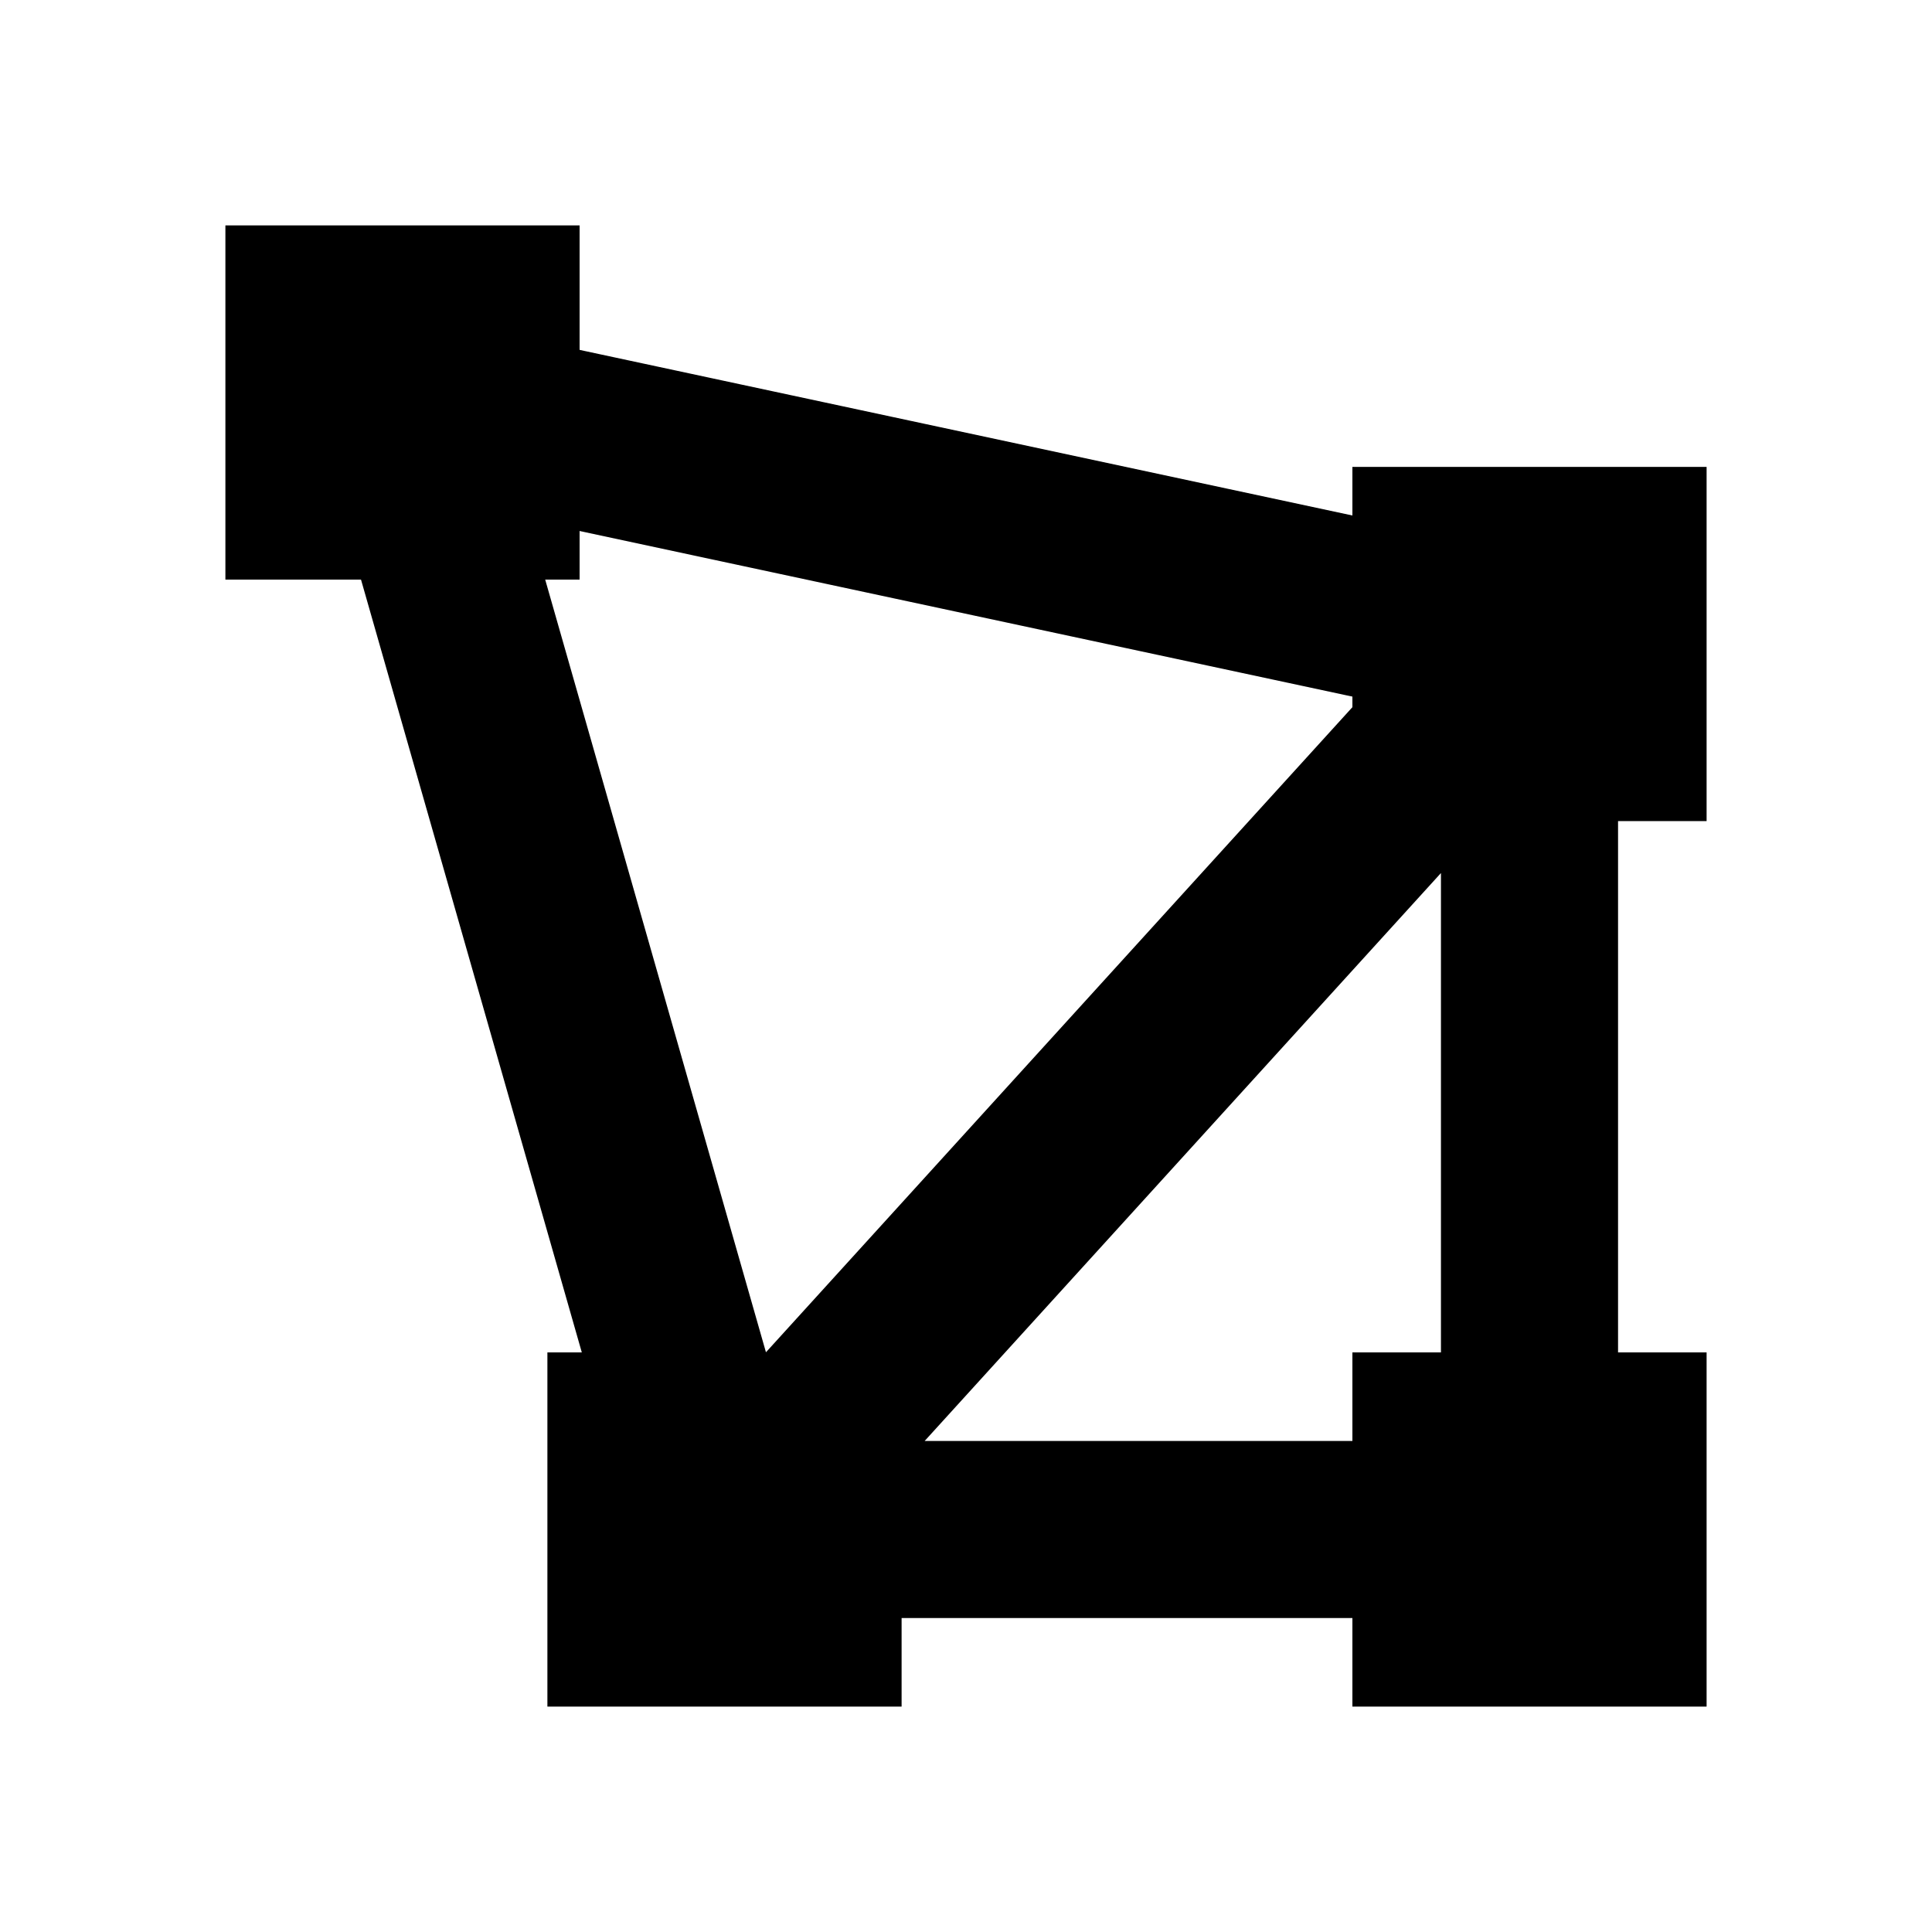
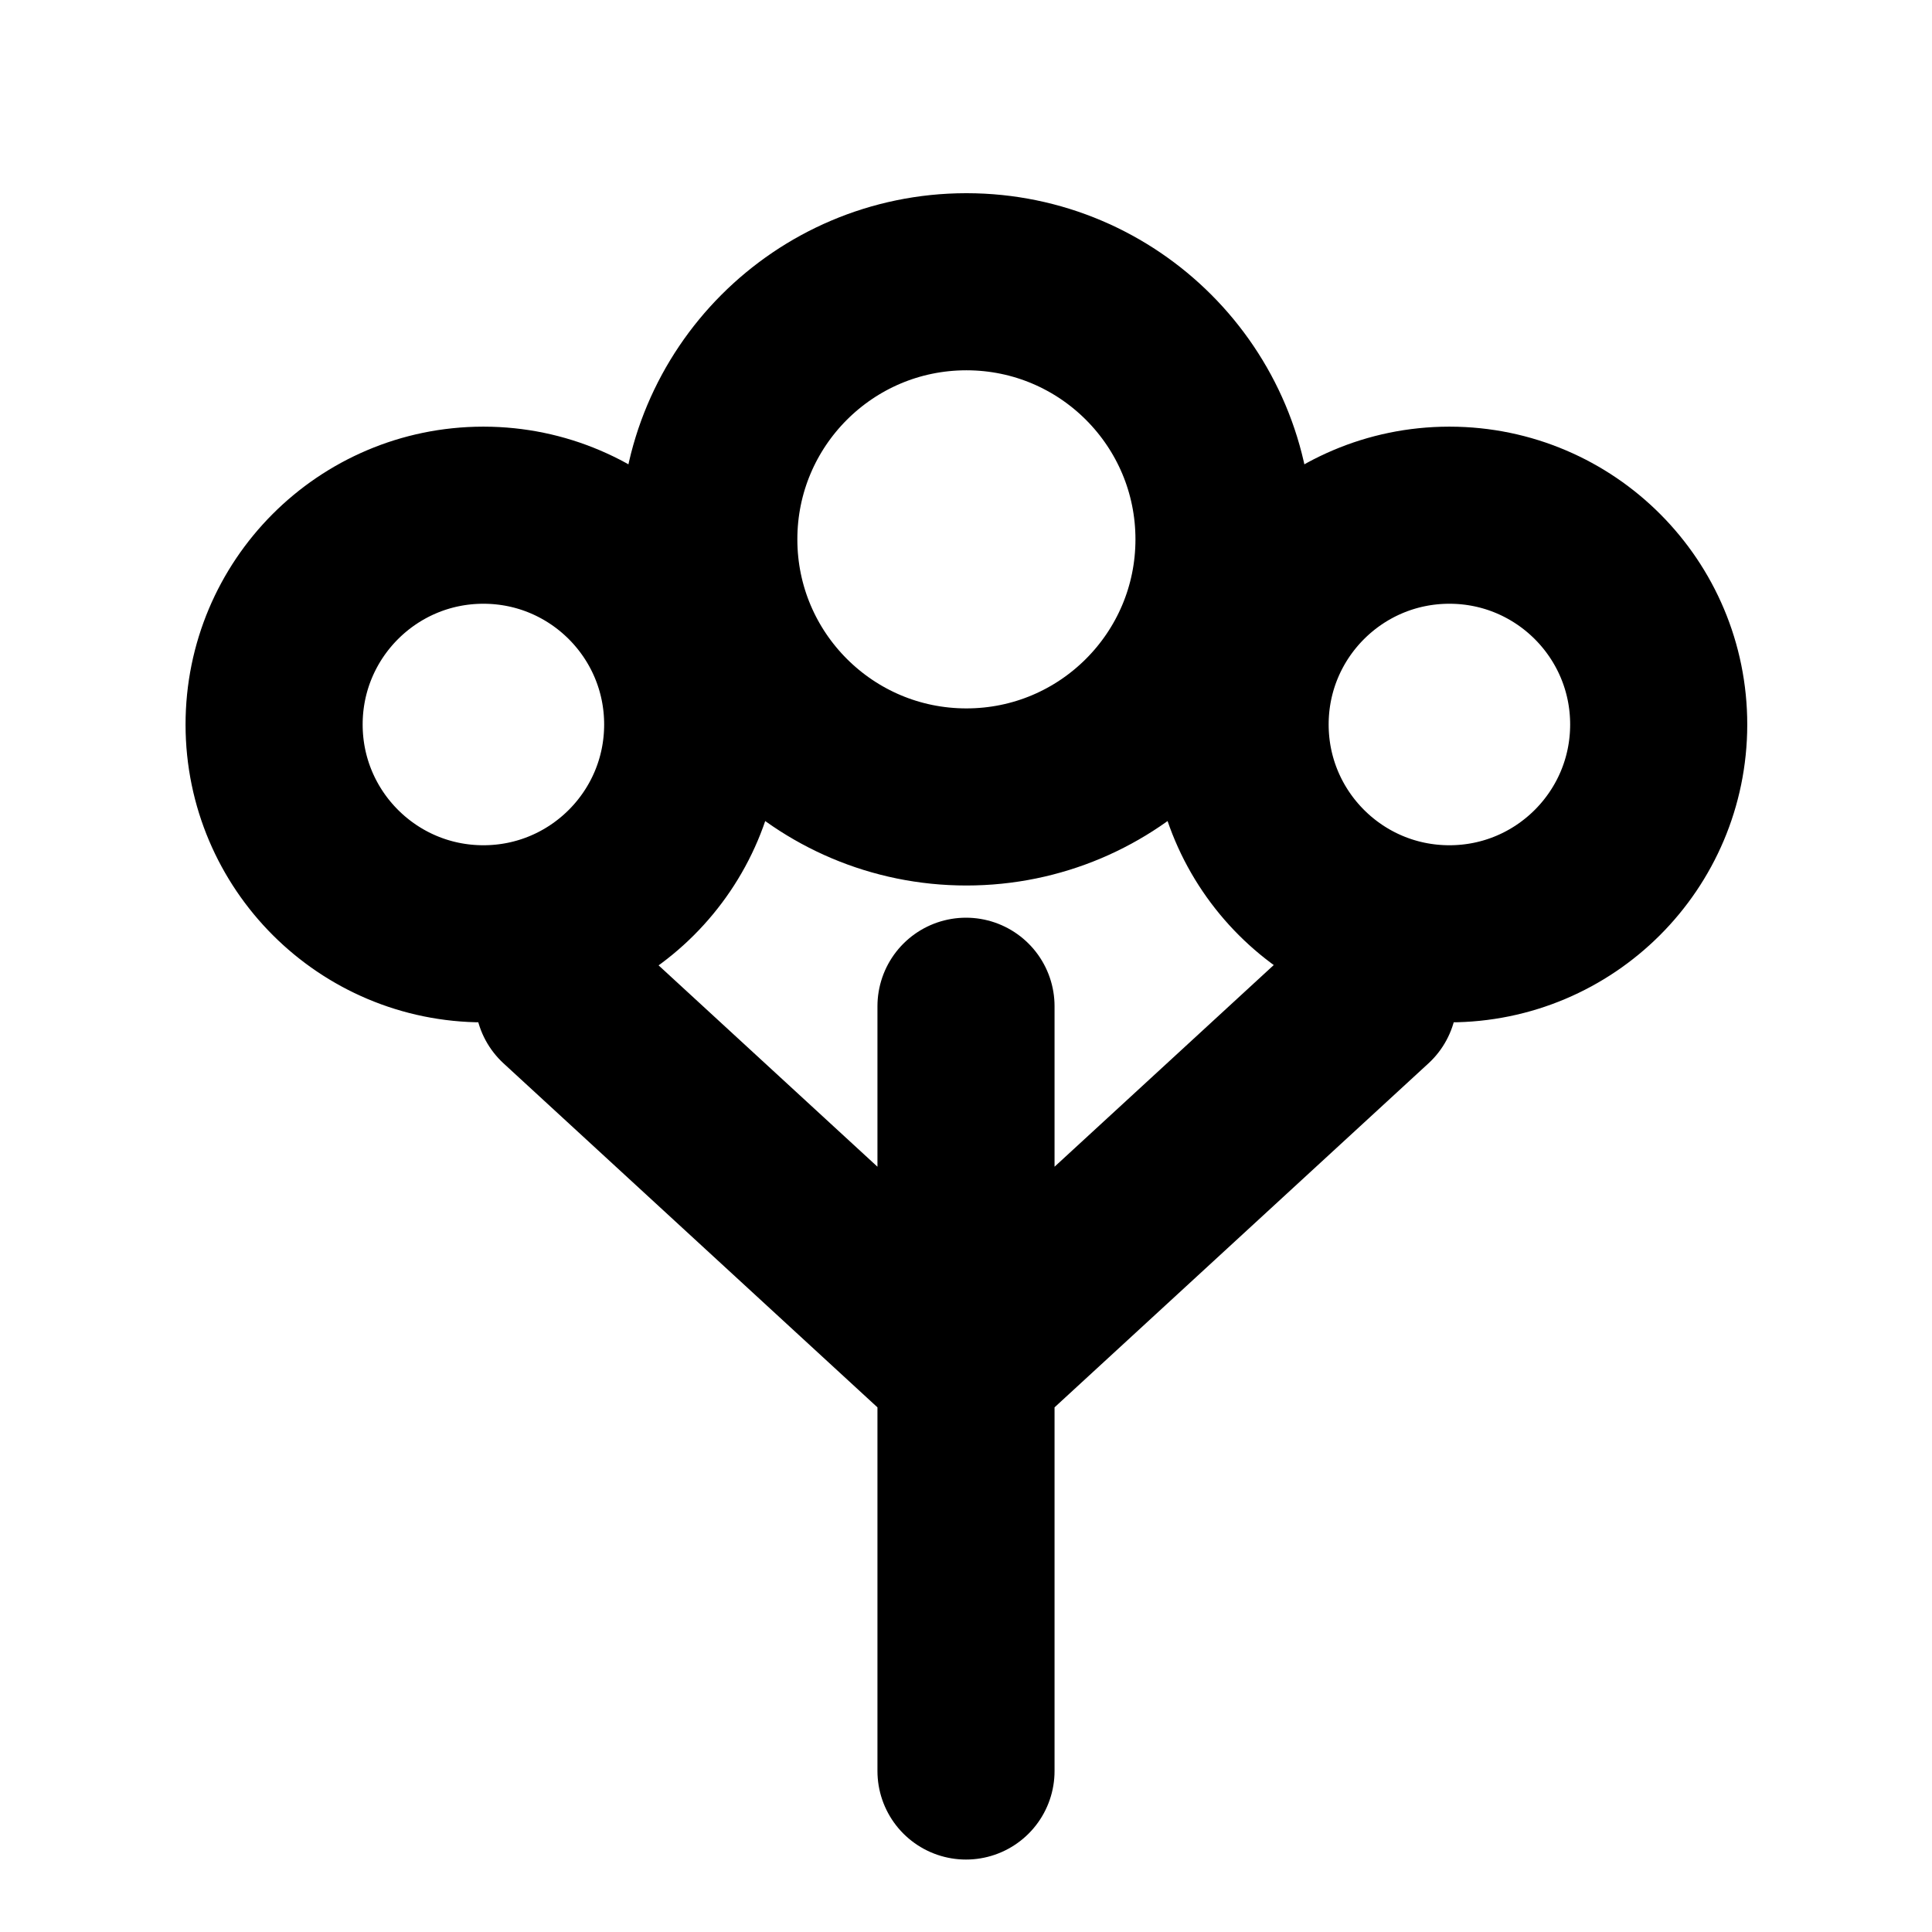
<svg xmlns="http://www.w3.org/2000/svg" width="24" height="24" viewBox="0 0 24 24">
-   <path d="M5 5 L19 8 L9 19 Z M19 8 L19 19 L9 19" fill="none" stroke="#000000" stroke-width="2.2" stroke-linecap="round" stroke-linejoin="round" />
-   <path d="M2.8 2.8 h4.4 v4.4 h-4.4 z M16.8 5.8 h4.4 v4.4 h-4.4 z M6.8 16.8 h4.4 v4.4 h-4.4 z M16.8 16.8 h4.4 v4.4 h-4.4 z" fill="#000000" />
+   <path d="M12 22 V12.5 M12 17 L7 12.4 M12 17 L17 12.4 M12 3.5 a3.2 3.2 0 1 0 0.01 0 Z M6 6.4 a2.6 2.6 0 1 0 0.01 0 Z M18 6.4 a2.6 2.6 0 1 0 0.01 0 Z" fill="none" stroke="#000000" stroke-width="2.2" stroke-linecap="round" stroke-linejoin="round" />
</svg>
